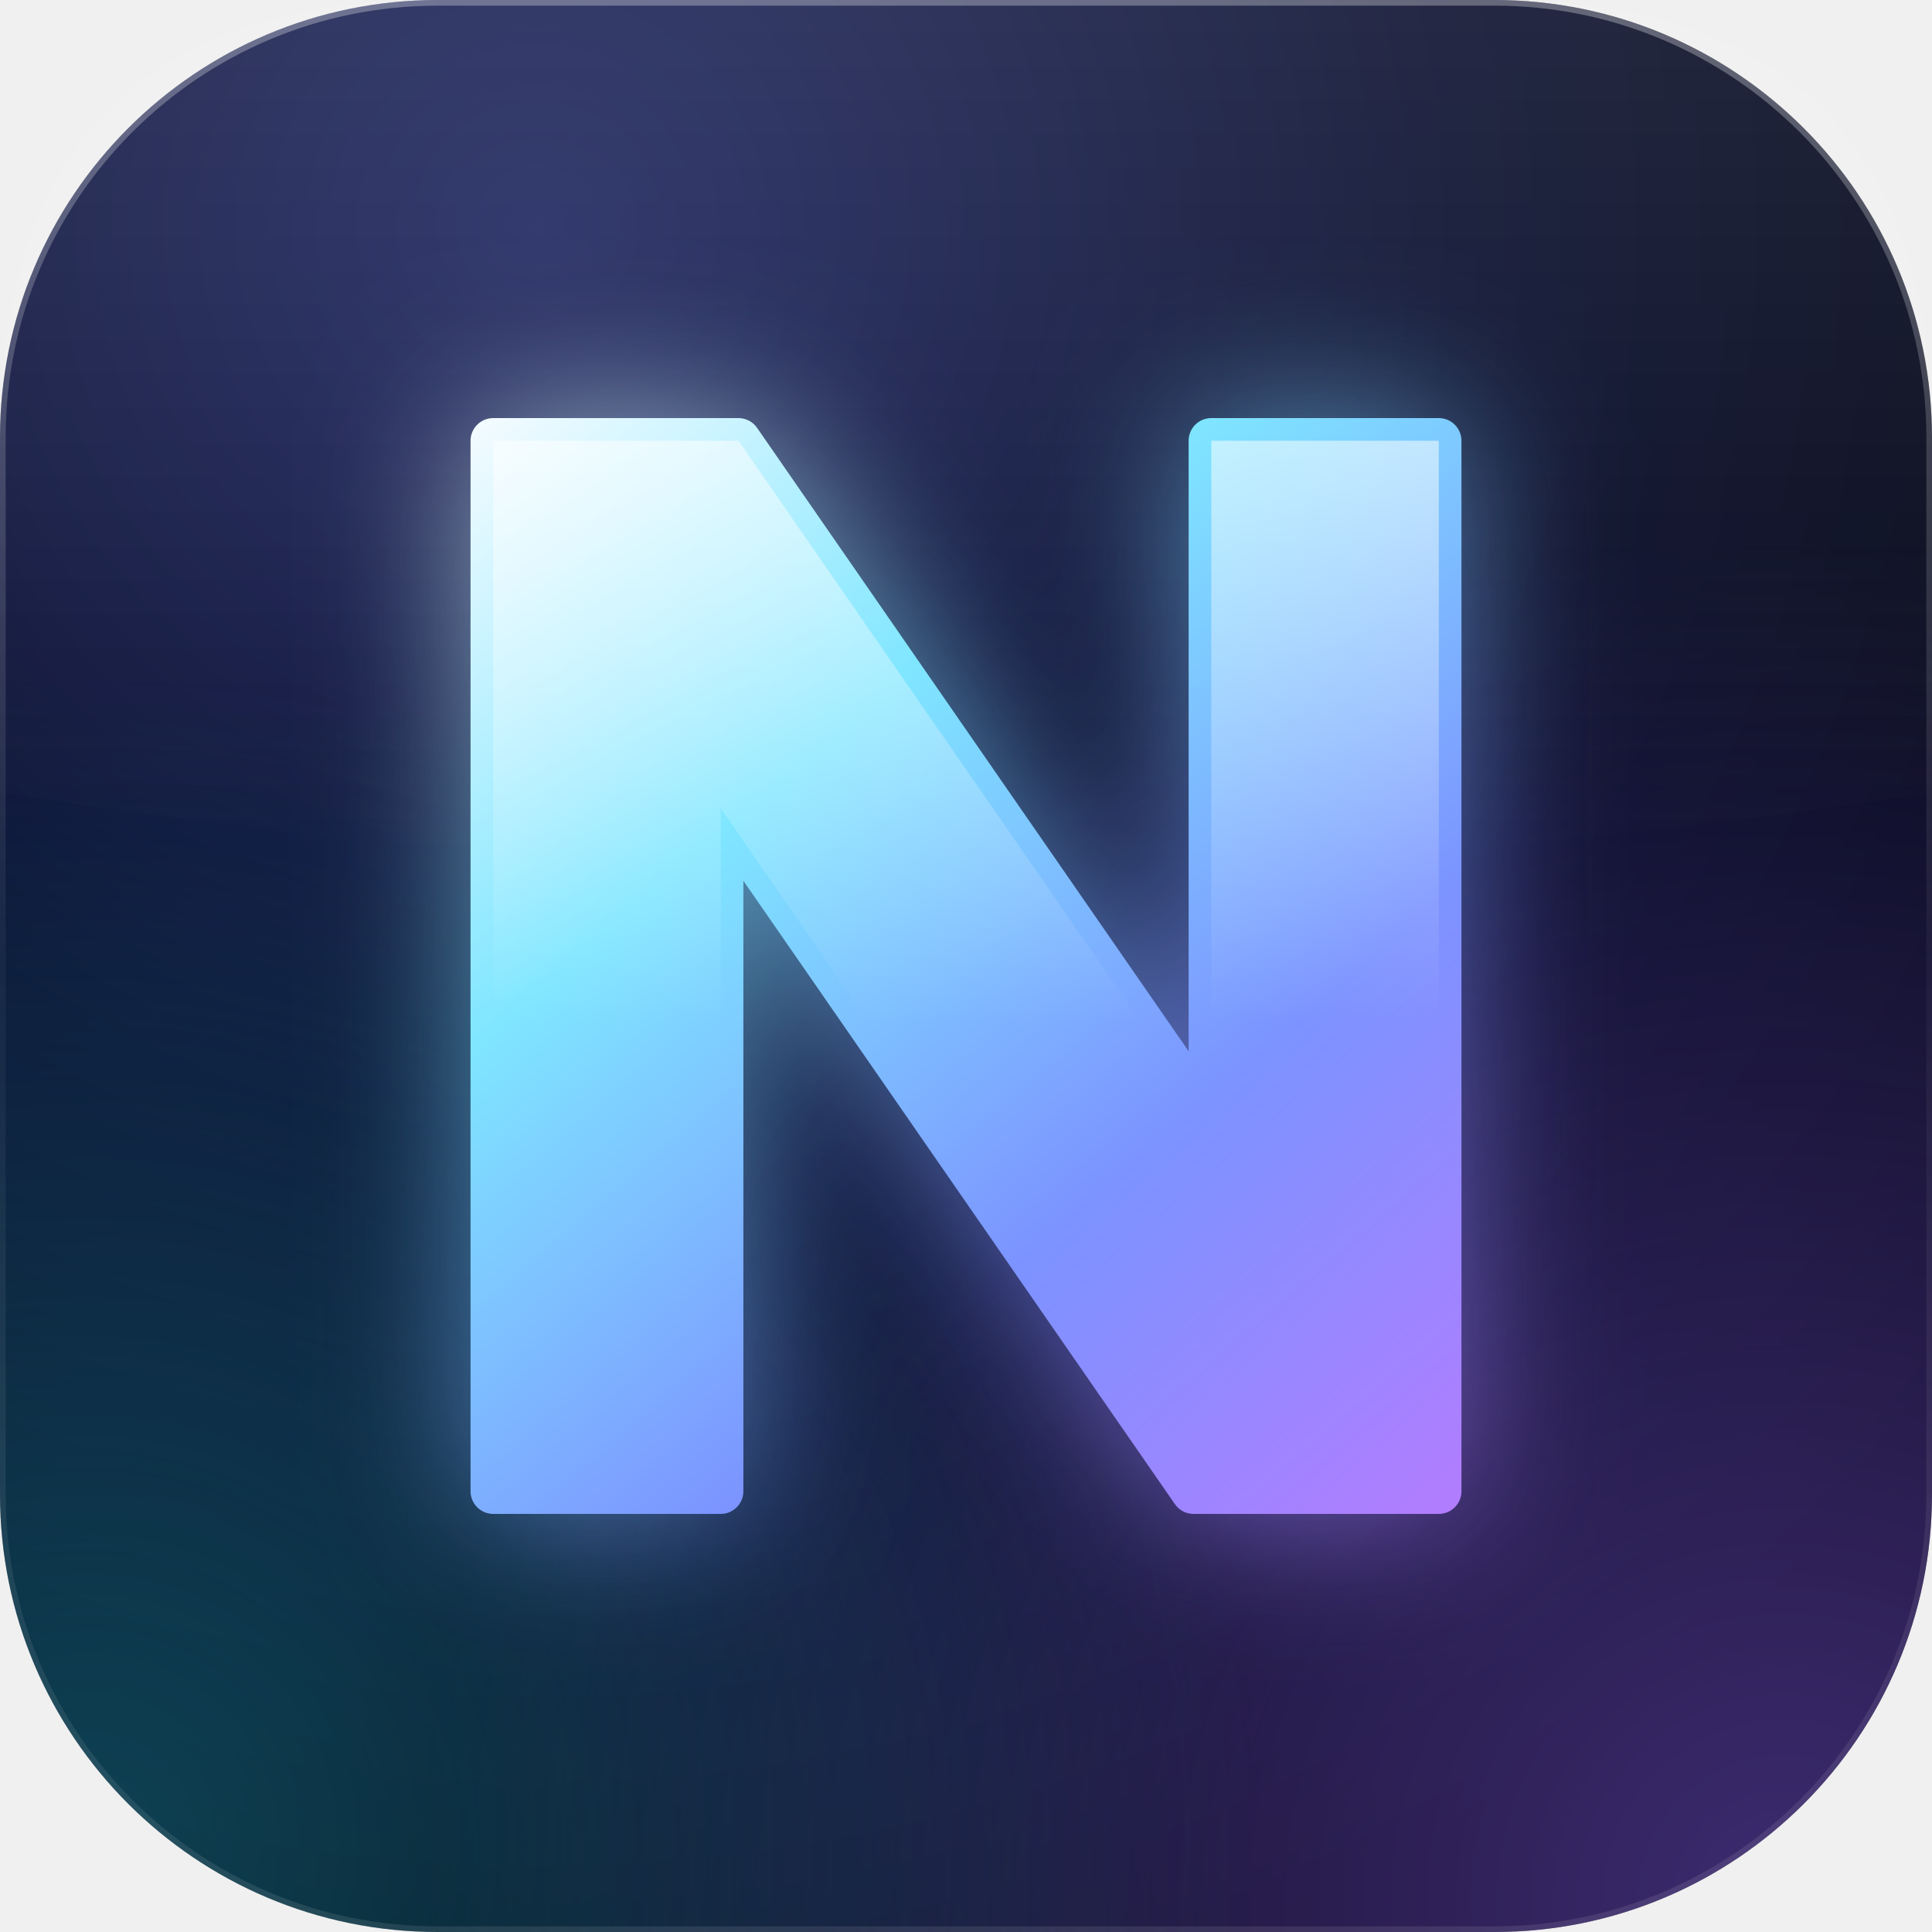
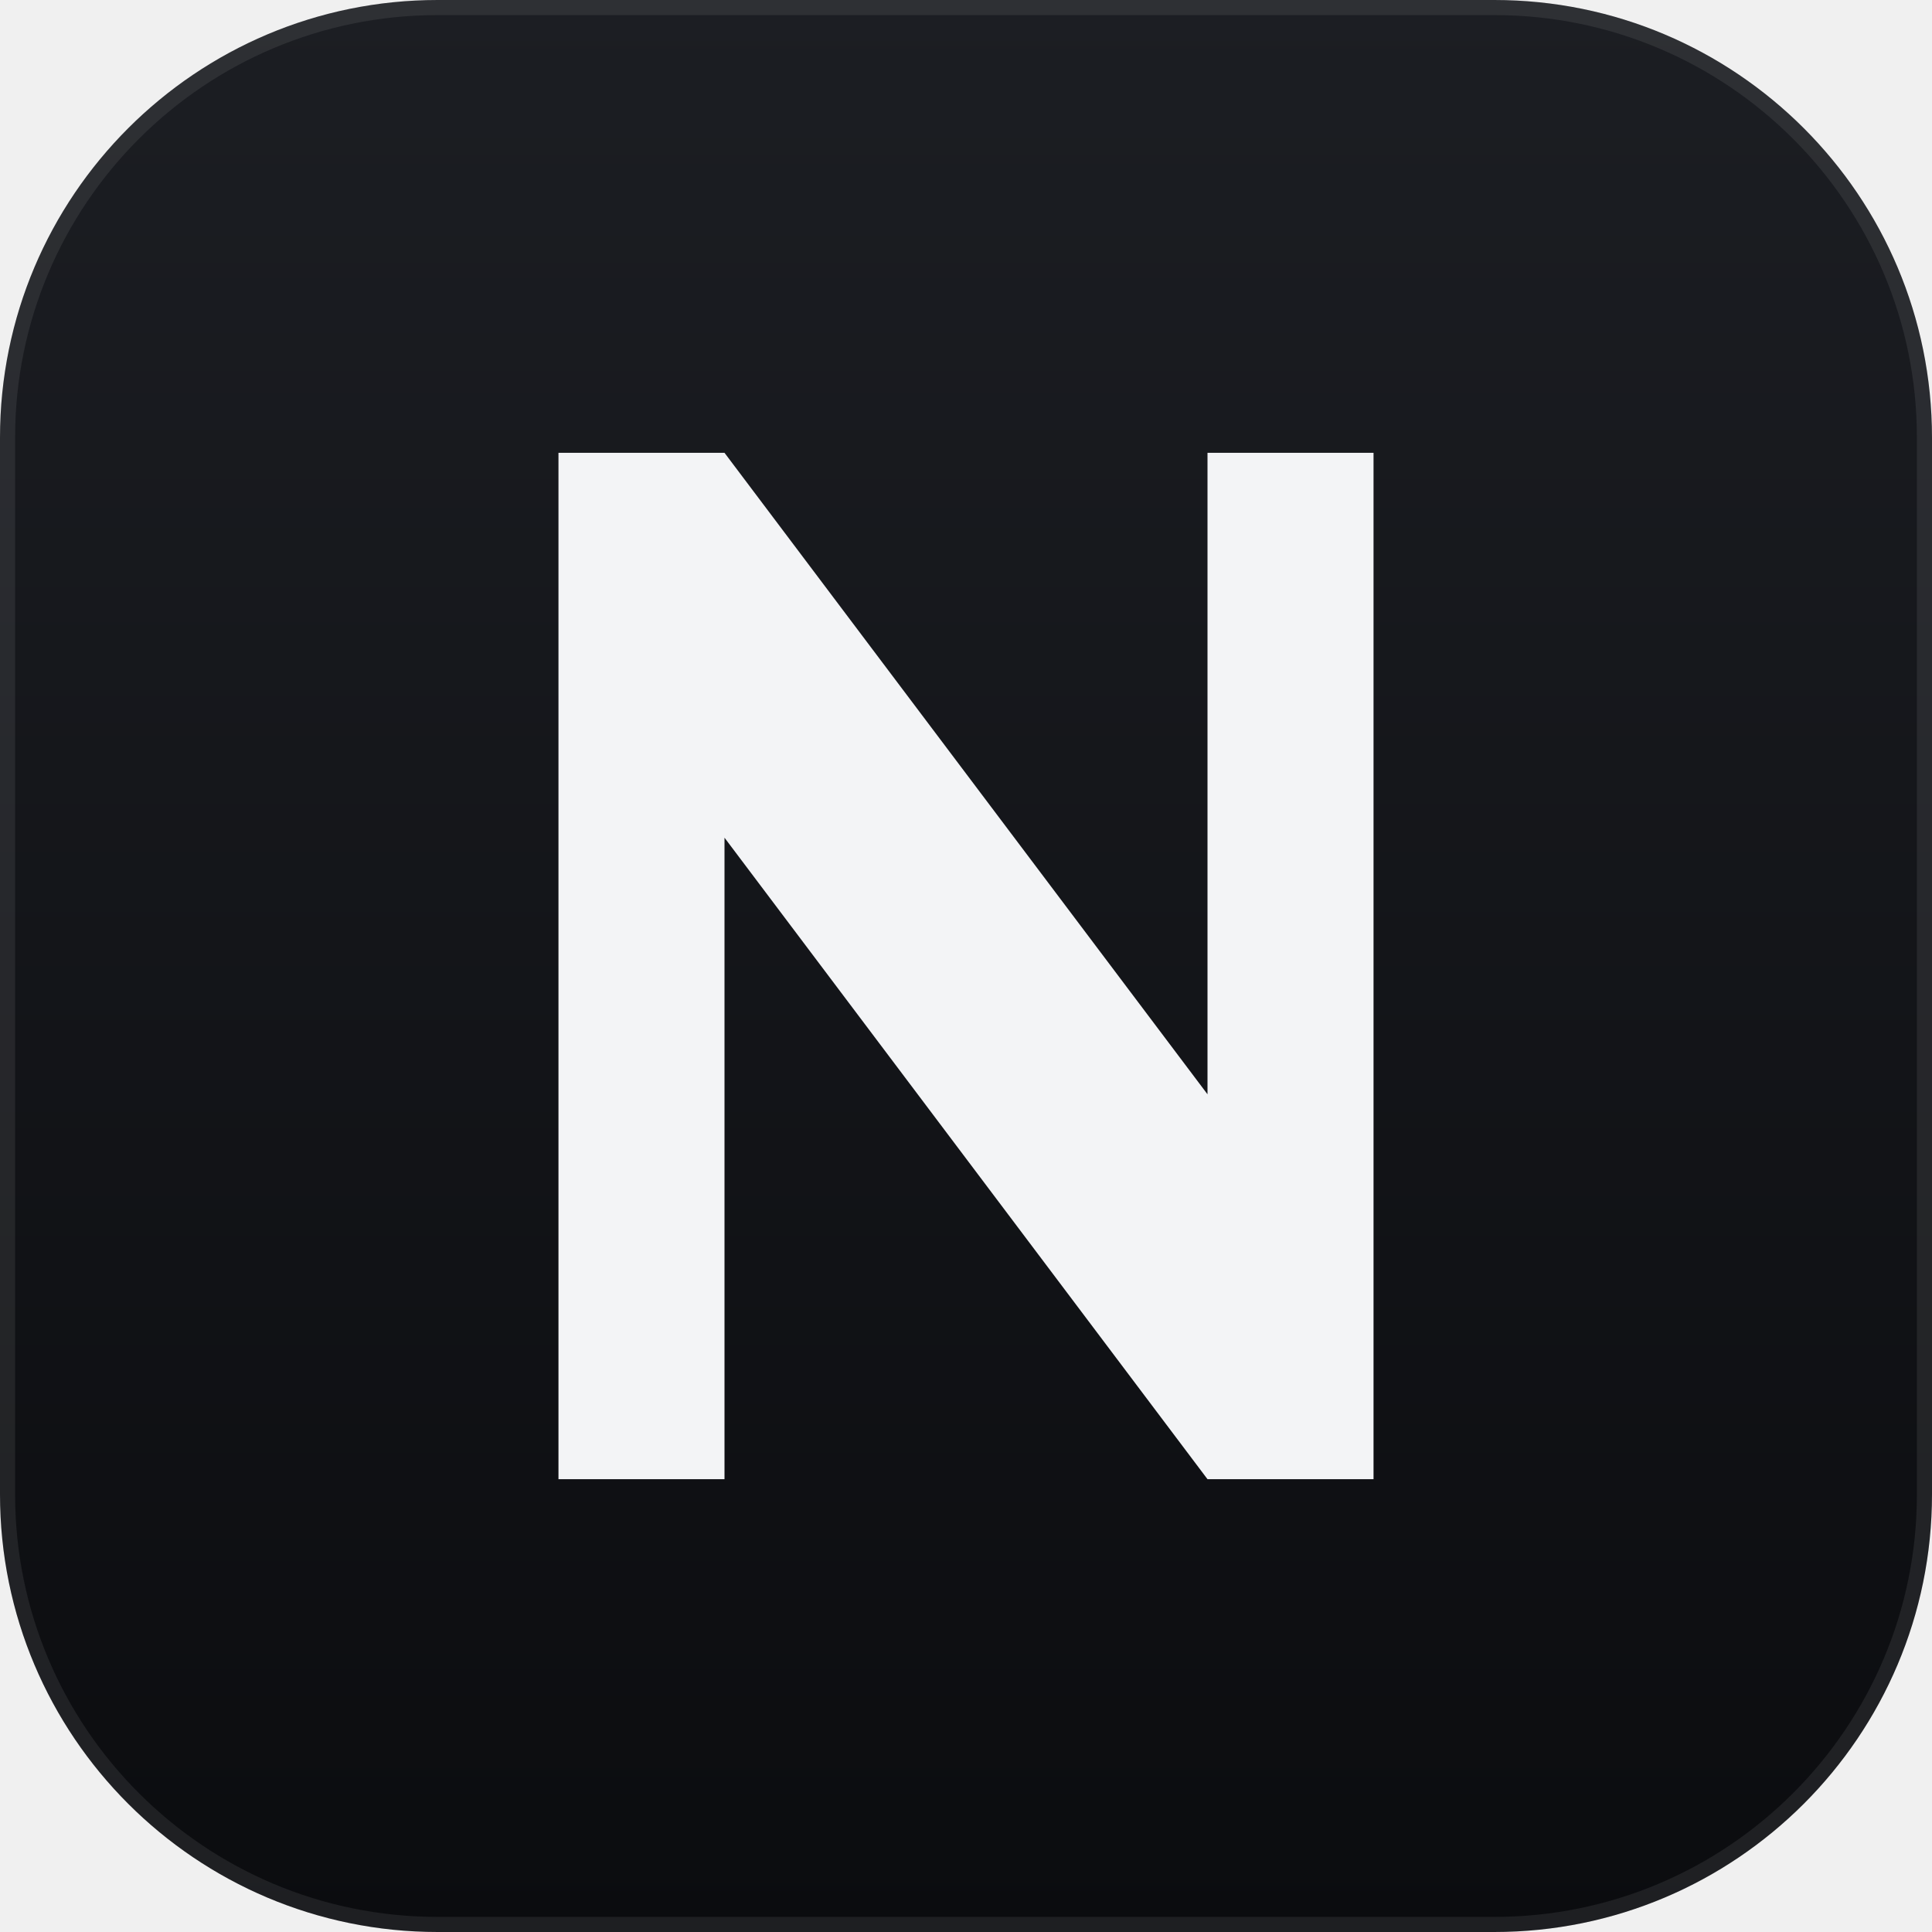
<svg xmlns="http://www.w3.org/2000/svg" viewBox="0 0 512 512">
  <defs>
-     <radialGradient id="t" cx=".28" cy=".12" r=".95">
-       <stop offset="0" stop-color="#232b63" />
-       <stop offset=".5" stop-color="#0c1130" />
-       <stop offset="1" stop-color="#04060f" />
-     </radialGradient>
-     <radialGradient id="v" cx=".92" cy=".98" r=".7">
-       <stop offset="0" stop-color="#8b5cf6" stop-opacity=".42" />
-       <stop offset="1" stop-color="#8b5cf6" stop-opacity="0" />
-     </radialGradient>
-     <radialGradient id="c" cx=".05" cy=".95" r=".6">
-       <stop offset="0" stop-color="#22d3ee" stop-opacity=".28" />
-       <stop offset="1" stop-color="#22d3ee" stop-opacity="0" />
-     </radialGradient>
-     <linearGradient id="r" x1="0" y1="0" x2="0" y2="1">
-       <stop offset="0" stop-color="#fff" stop-opacity=".30" />
-       <stop offset=".5" stop-color="#fff" stop-opacity=".04" />
-       <stop offset="1" stop-color="#fff" stop-opacity=".10" />
+     <linearGradient id="g" x1="0" y1="0" x2="0" y2="1">
+       <stop offset="0" stop-color="#1c1e23" />
+       <stop offset="1" stop-color="#0b0c0f" />
    </linearGradient>
-     <linearGradient id="h" x1="0" y1="0" x2="0" y2="1">
-       <stop offset="0" stop-color="#fff" stop-opacity=".10" />
-       <stop offset="1" stop-color="#fff" stop-opacity="0" />
-     </linearGradient>
-     <linearGradient id="g" gradientUnits="userSpaceOnUse" x1="130.7" y1="110.8" x2="381.3" y2="401.2">
-       <stop offset="0" stop-color="#f2fbff" />
-       <stop offset=".32" stop-color="#7fe6ff" />
-       <stop offset=".68" stop-color="#7c93ff" />
-       <stop offset="1" stop-color="#b17dff" />
-     </linearGradient>
-     <linearGradient id="s" gradientUnits="userSpaceOnUse" x1="0" y1="110.8" x2="0" y2="401.2">
-       <stop offset="0" stop-color="#fff" stop-opacity=".55" />
-       <stop offset=".55" stop-color="#fff" stop-opacity="0" />
-     </linearGradient>
-     <filter id="b" x="-40%" y="-40%" width="180%" height="180%">
-       <feGaussianBlur stdDeviation="20" />
-     </filter>
  </defs>
-   <rect width="512" height="512" rx="116" fill="url(#t)" />
-   <rect width="512" height="512" rx="116" fill="url(#v)" />
-   <rect width="512" height="512" rx="116" fill="url(#c)" />
-   <path d="M0 116Q0 0 116 0H396Q512 0 512 116V210Q256 250 0 210Z" fill="url(#h)" />
-   <rect x=".75" y=".75" width="510.5" height="510.5" rx="115.25" fill="none" stroke="url(#r)" stroke-width="1.5" />
-   <g filter="url(#b)" opacity=".6">
-     <path d="M130.7 395.2 130.7 116.8 195.7 116.8 321.0 297.8 321.0 116.8 381.3 116.8 381.3 395.2 316.3 395.2 191.0 214.2 191.0 395.2Z" fill="url(#g)" stroke="url(#g)" stroke-width="12" stroke-linejoin="round" />
-   </g>
-   <path d="M130.7 395.2 130.7 116.8 195.7 116.8 321.0 297.8 321.0 116.8 381.3 116.8 381.3 395.2 316.3 395.2 191.0 214.2 191.0 395.2Z" fill="url(#g)" stroke="url(#g)" stroke-width="12" stroke-linejoin="round" />
-   <path d="M130.7 395.2 130.7 116.8 195.7 116.8 321.0 297.8 321.0 116.8 381.3 116.8 381.3 395.2 316.3 395.2 191.0 214.2 191.0 395.2Z" fill="url(#s)" />
+   <rect width="512" height="512" rx="116" fill="url(#g)" />
+   <rect x="2" y="2" width="508" height="508" rx="114" fill="none" stroke="#fff" stroke-opacity=".08" stroke-width="4" />
+   <path d="M148 392V120H192L320 290V120H364V392H320L192 222V392Z" fill="#f3f4f6" />
</svg>
